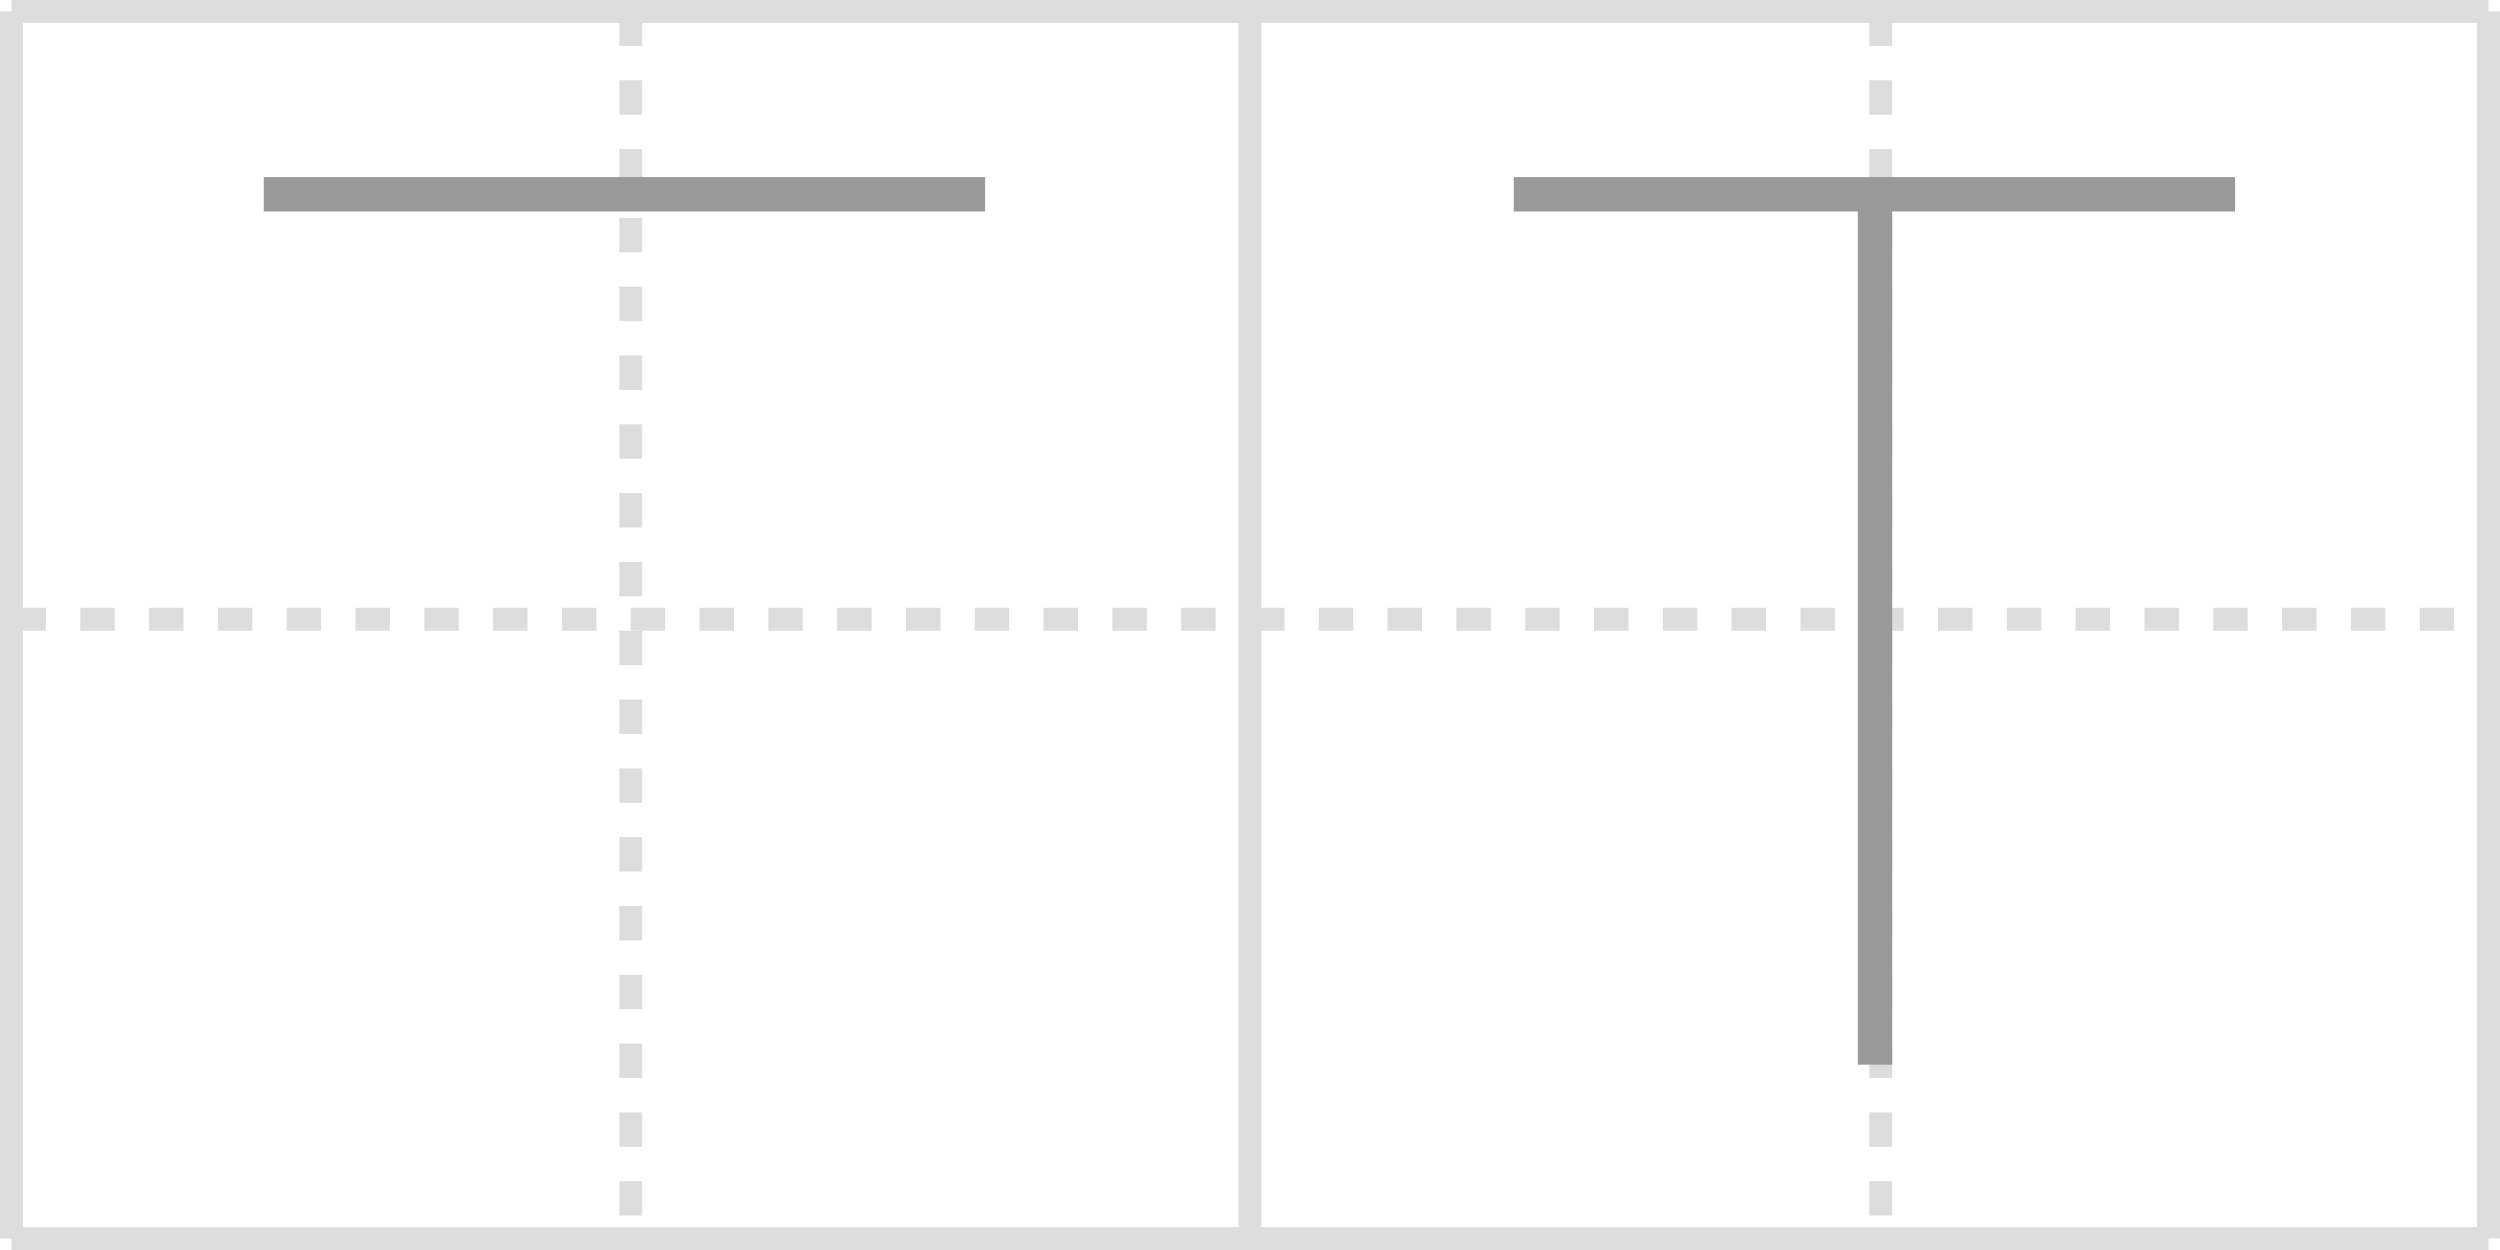
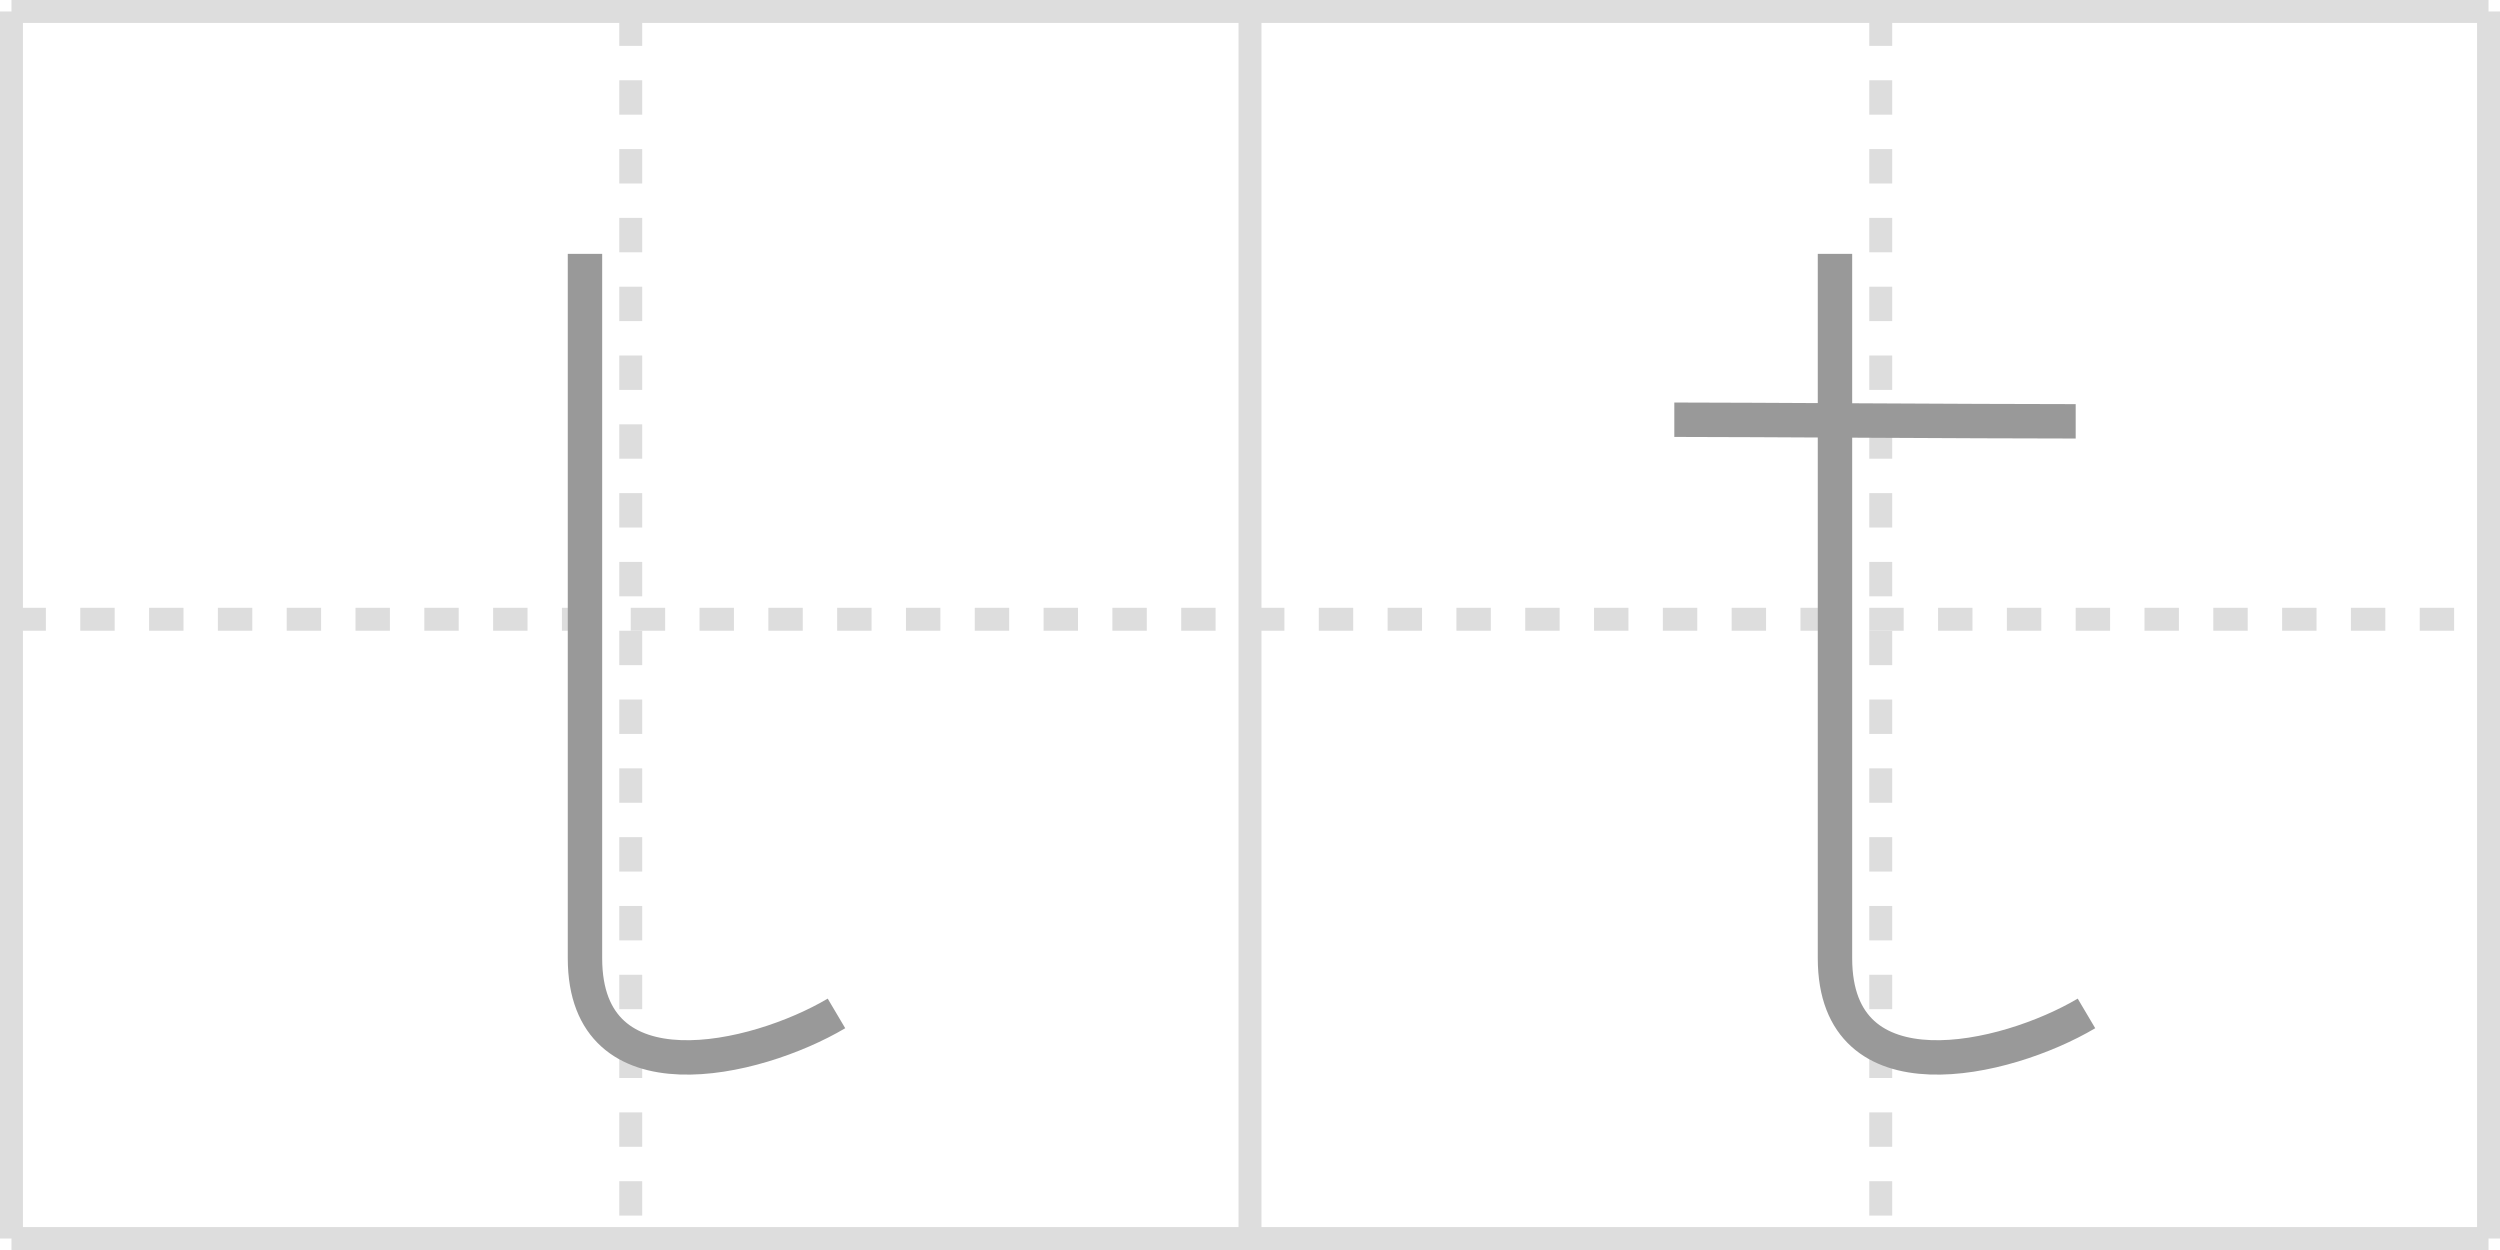
<svg xmlns="http://www.w3.org/2000/svg" width="218px" height="109px" viewBox="0 0 218 109" xml:space="preserve" version="1.1" baseProfile="full">
  <line x1="1" y1="1" x2="217" y2="1" style="stroke:#ddd;stroke-width:2" />
  <line x1="1" y1="1" x2="1" y2="108" style="stroke:#ddd;stroke-width:2" />
  <line x1="1" y1="108" x2="217" y2="108" style="stroke:#ddd;stroke-width:2" />
  <line x1="217" y1="1" x2="217" y2="108" style="stroke:#ddd;stroke-width:2" />
  <line x1="109" y1="1" x2="109" y2="108" style="stroke:#ddd;stroke-width:2" />
  <line x1="1" y1="54" x2="217" y2="54" style="stroke:#ddd;stroke-width:2;stroke-dasharray:3 3" />
  <line x1="55" y1="1" x2="55" y2="108" style="stroke:#ddd;stroke-width:2;stroke-dasharray:3 3" />
  <line x1="164" y1="1" x2="164" y2="108" style="stroke:#ddd;stroke-width:2;stroke-dasharray:3 3" />
-   <path d="M23.0,16.94c2.31,0,41.94,0,62.9,0" style="fill:none;stroke:#999;stroke-width:3" />
-   <path d="M132.0,16.94c2.31,0,41.94,0,62.9,0" style="fill:none;stroke:#999;stroke-width:3" />
-   <path d="M163.5,17.57c0,29.53,0,42.03,0,75.27" style="fill:none;stroke:#999;stroke-width:3" />
+   <path d="M51.01,22.14c0,19.36,0,55.35,0,61.42c0,12.43,14.85,9,21.93,4.81" style="fill:none;stroke:#999;stroke-width:3" />
+   <path d="M160.01,22.14c0,19.36,0,55.35,0,61.42c0,12.43,14.85,9,21.93,4.81" style="fill:none;stroke:#999;stroke-width:3" />
+   <path d="M146.0,36.6c6.21,0,26.18,0.14,35,0.14" style="fill:none;stroke:#999;stroke-width:3" />
</svg>
